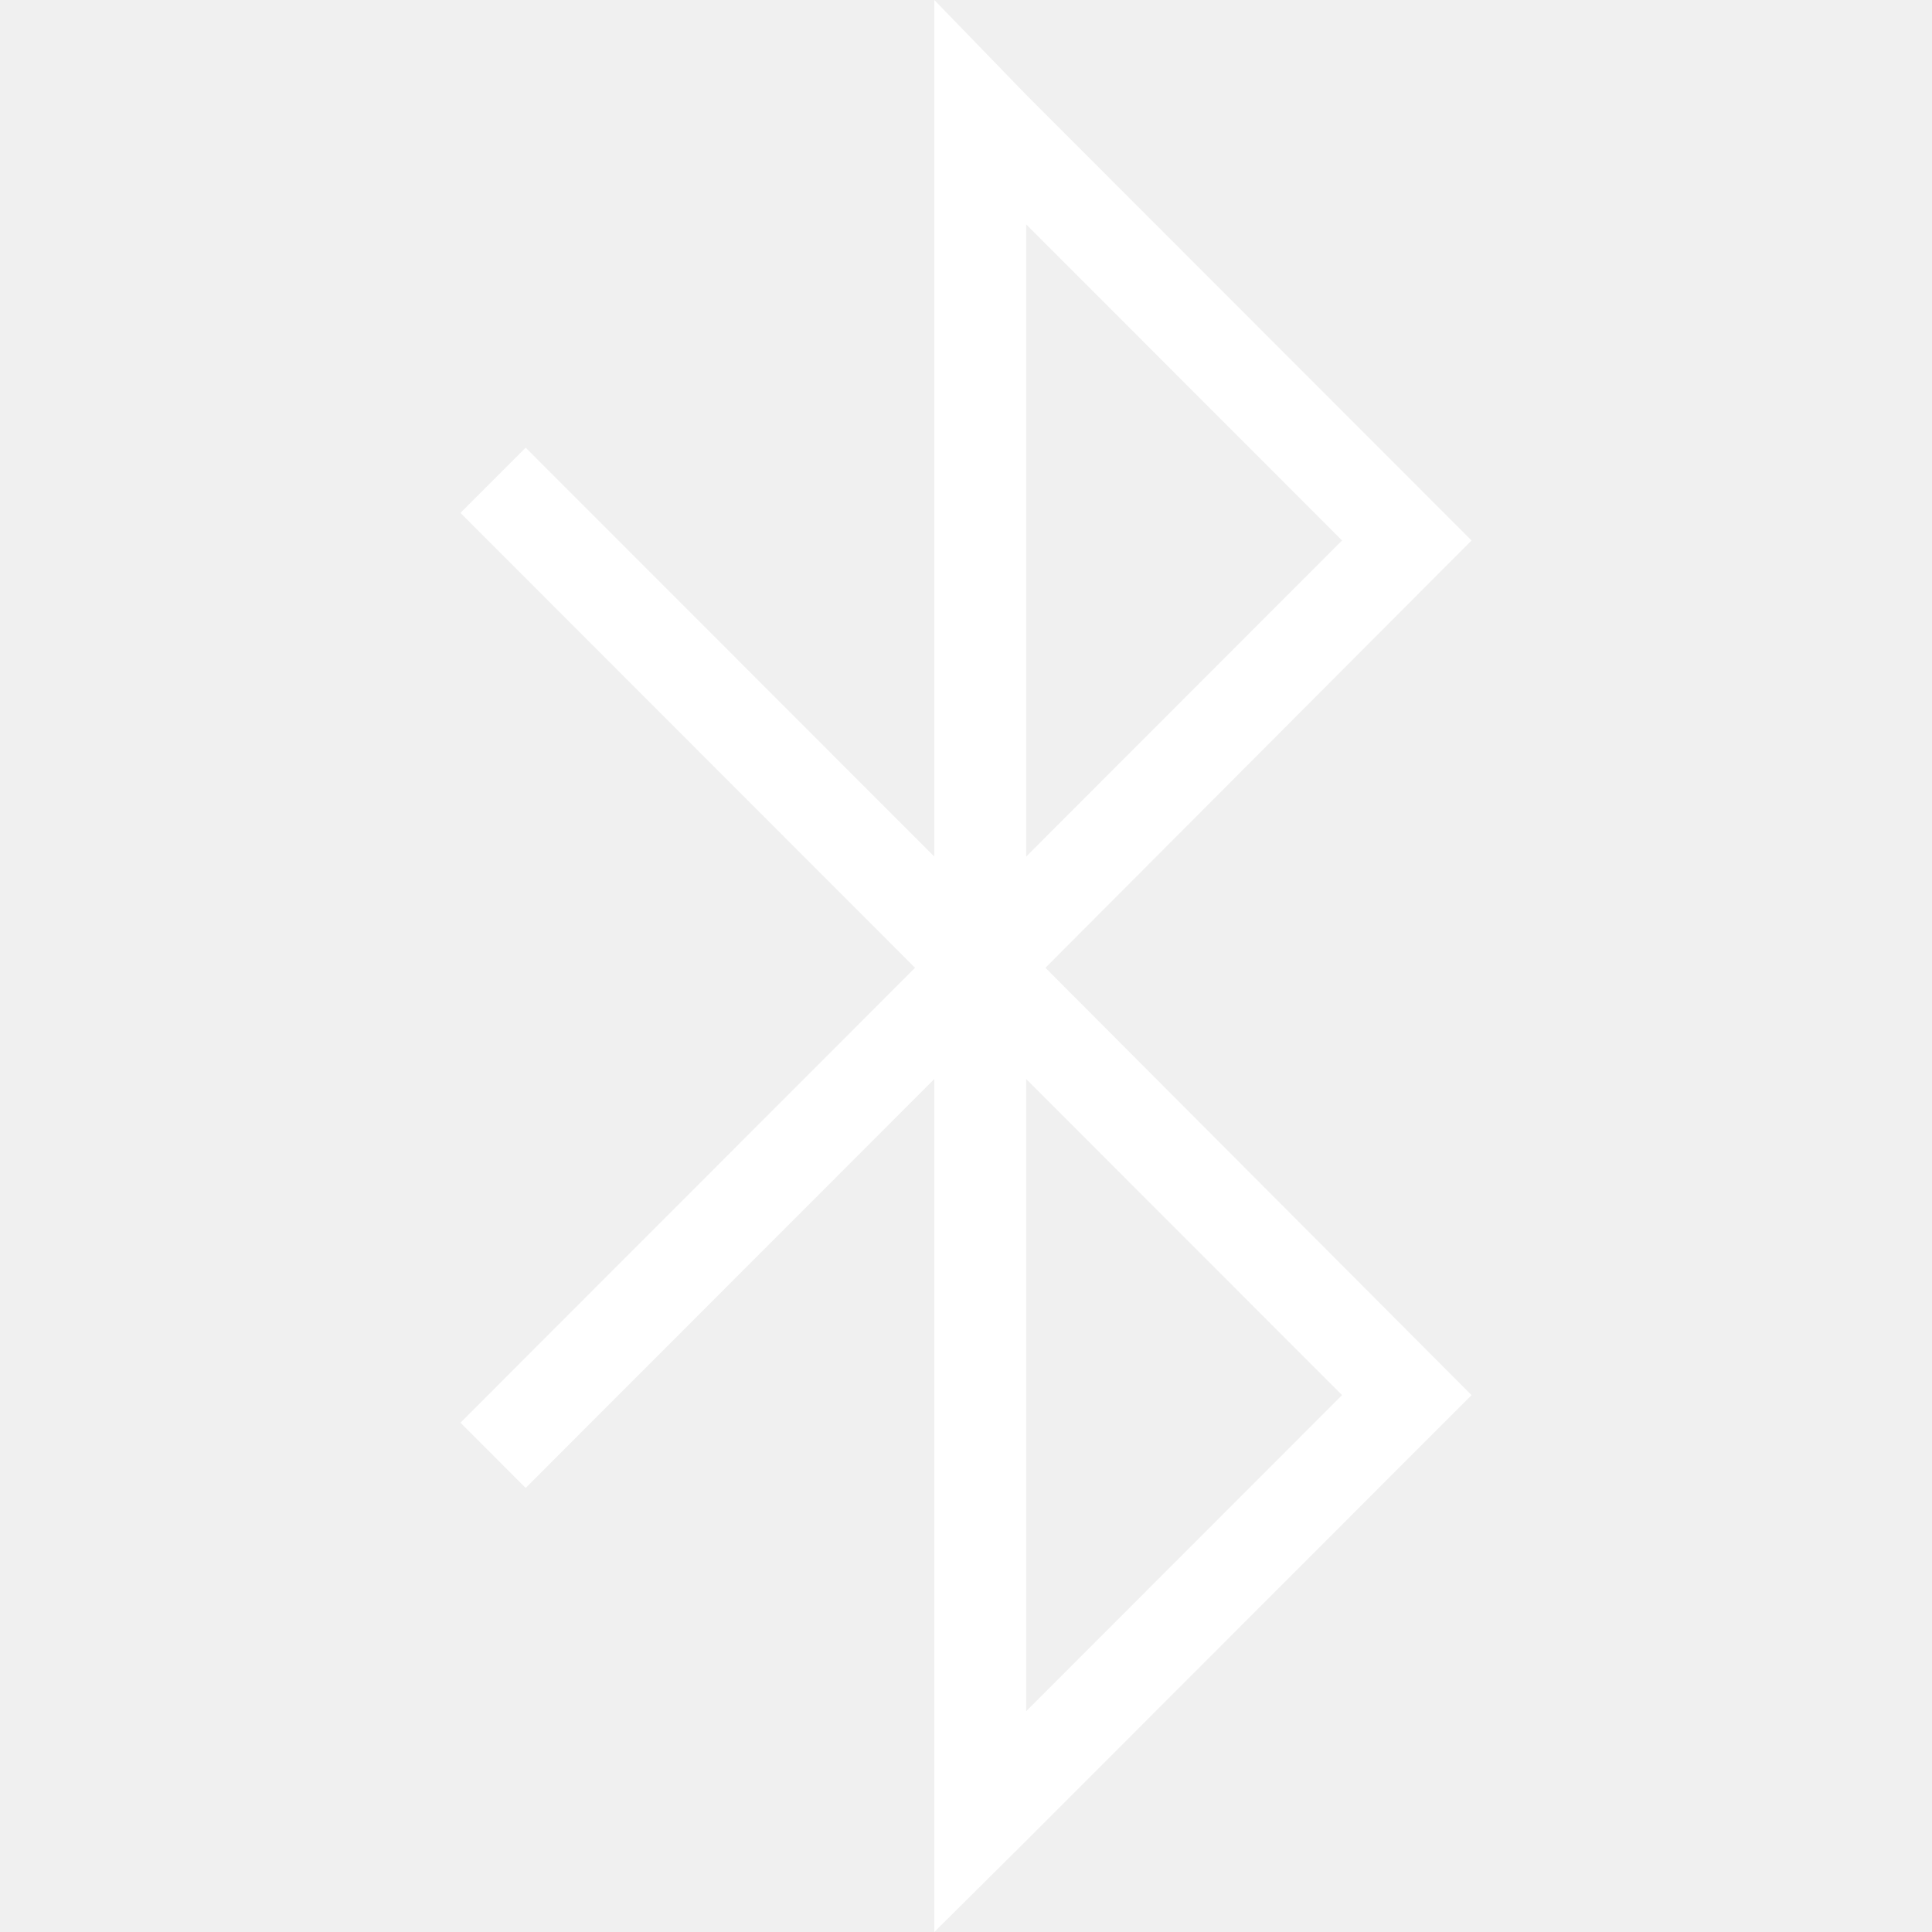
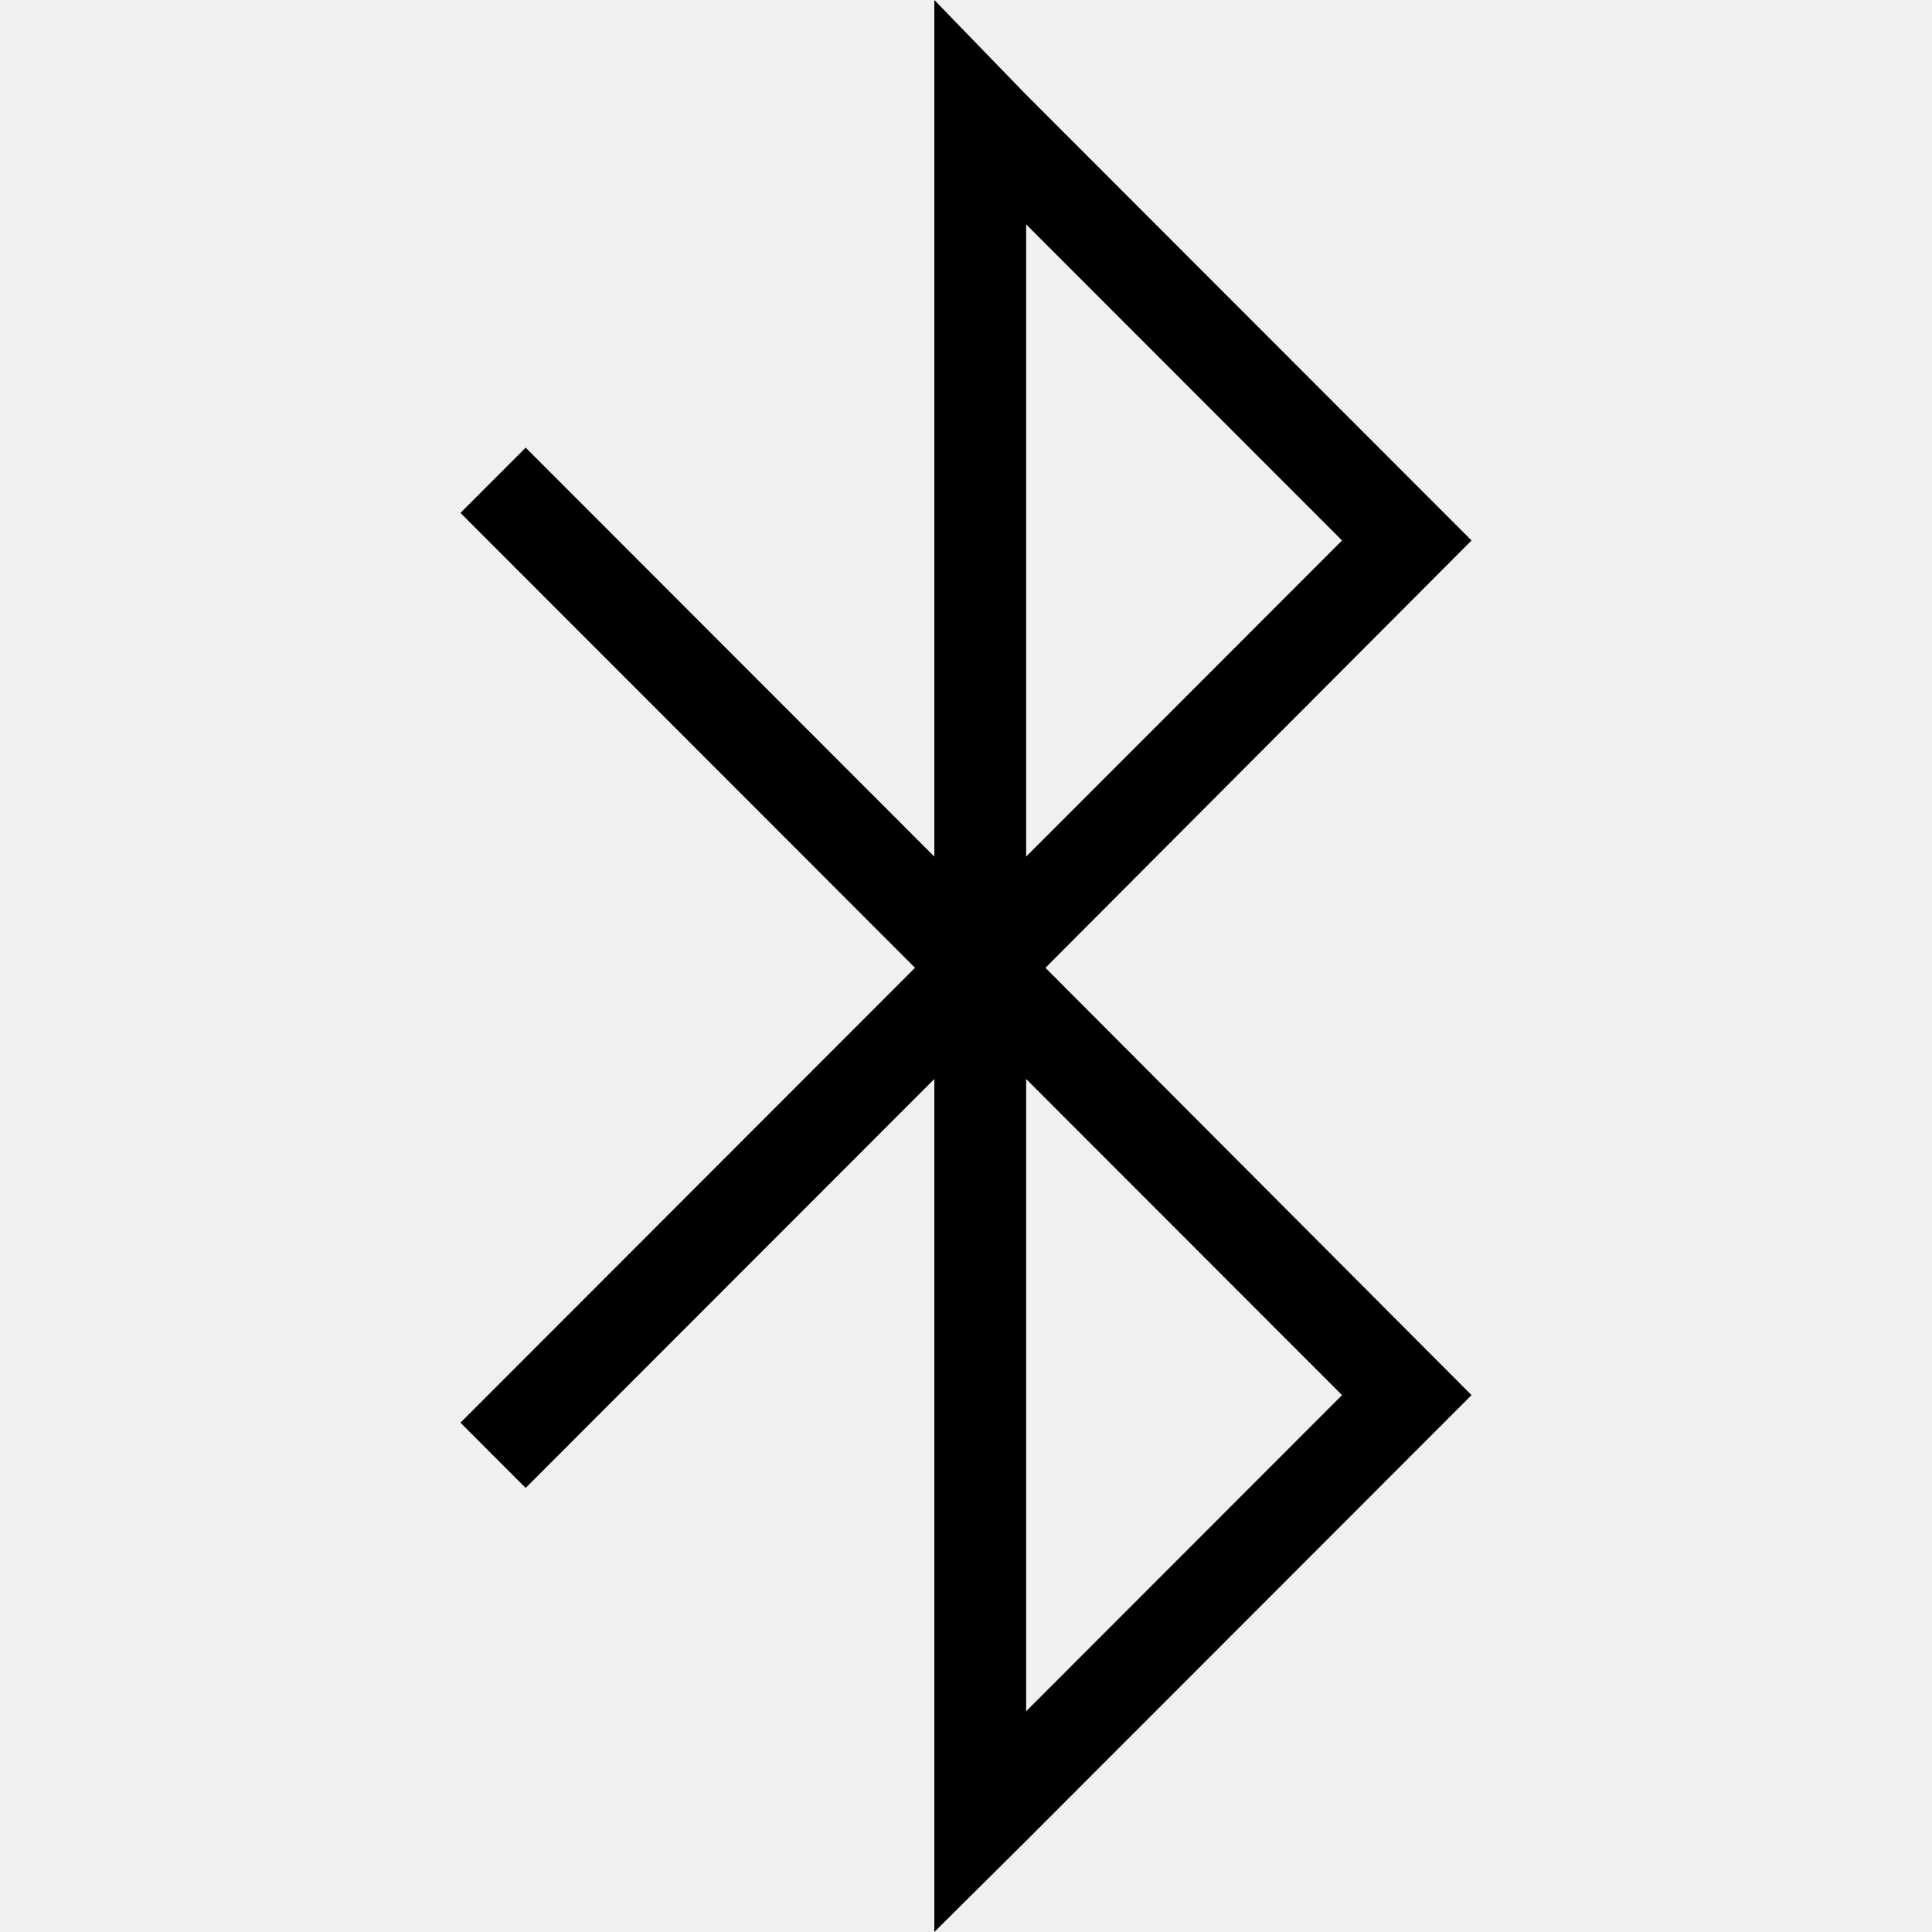
<svg xmlns="http://www.w3.org/2000/svg" width="500" height="500" viewBox="0 0 500 500" fill="none">
-   <path d="M241.801 0L265.567 24.526L380.834 139.874L270.558 250.465L380.834 361.056L265.567 476.402L241.801 500V279.242L136.041 385.076L119.167 368.191L236.81 250.465L119.167 132.739L136.041 115.853L241.801 221.687V0ZM265.567 58.06V221.687L347.323 139.874L265.567 58.06ZM265.567 442.868L347.323 361.056L265.567 279.242V442.868Z" fill="white" />
+   <path d="M241.801 0L265.567 24.526L380.833 139.874L270.558 250.465L380.833 361.056L265.567 476.402L241.801 500V279.242L136.041 385.076L119.167 368.191L236.81 250.465L119.167 132.739L136.041 115.853L241.801 221.687V0ZM265.567 58.06V221.687L347.323 139.874L265.567 58.06ZM265.567 442.868L347.323 361.056L265.567 279.242V442.868Z" fill="black" />
</svg>
